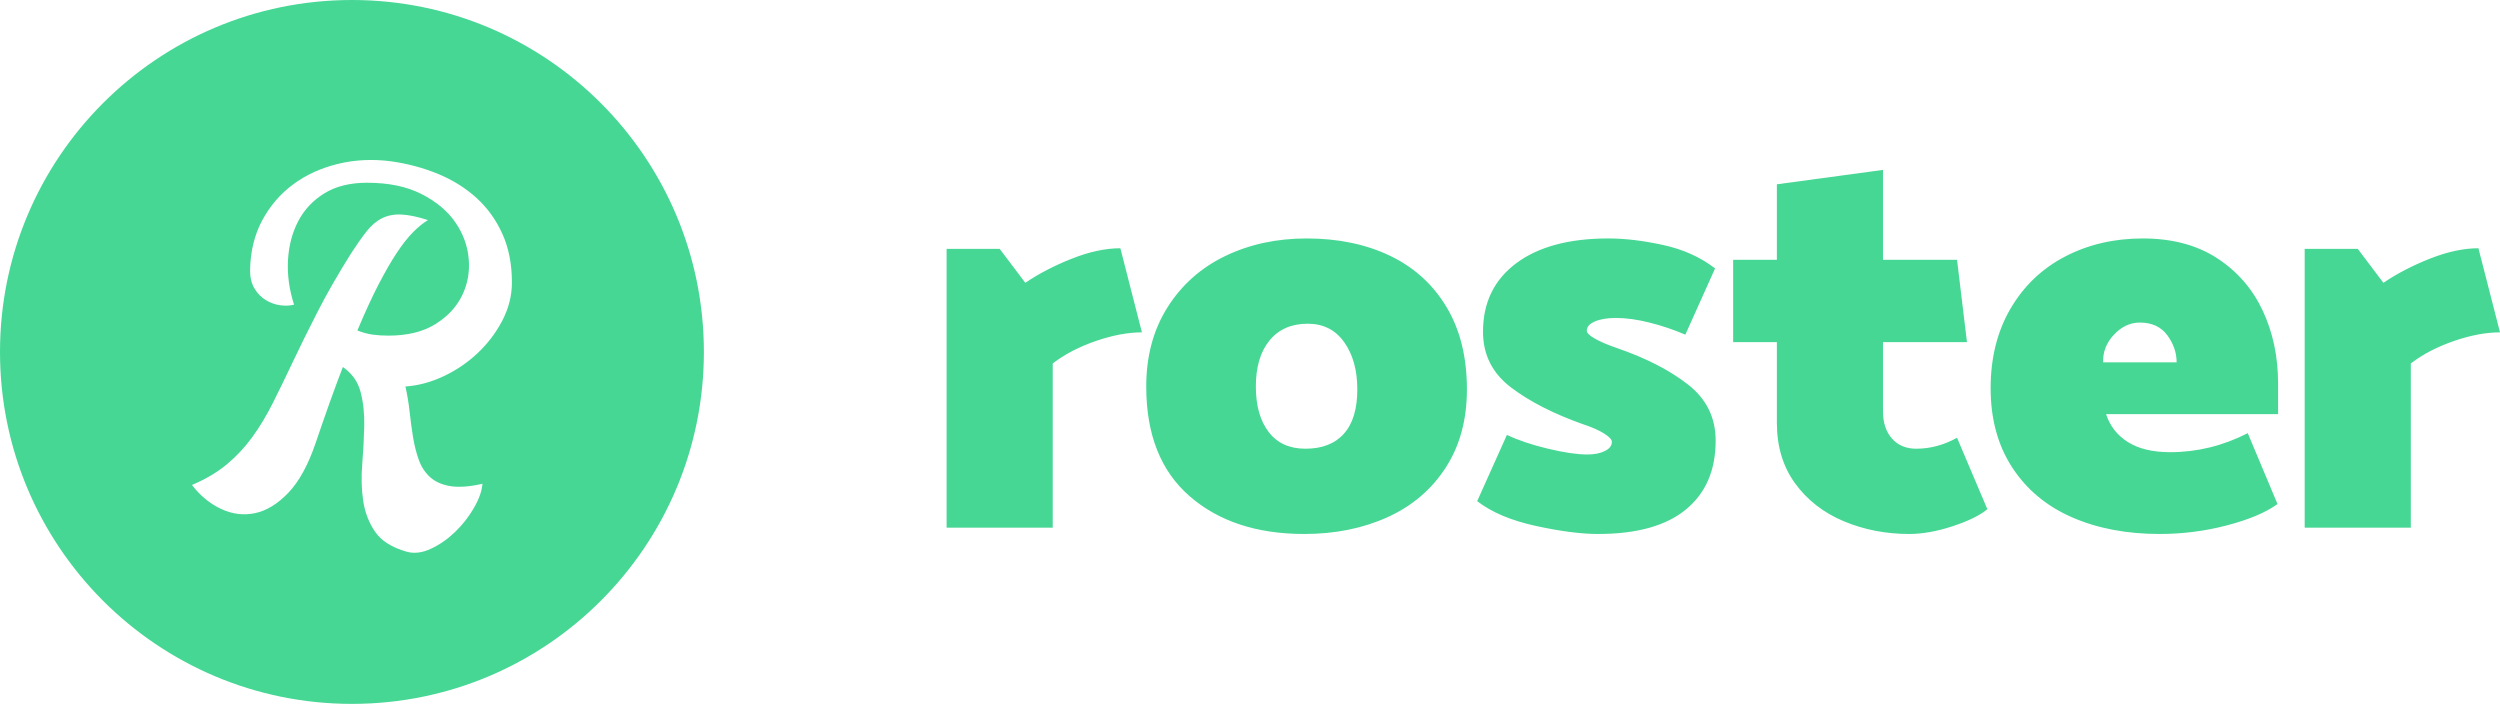
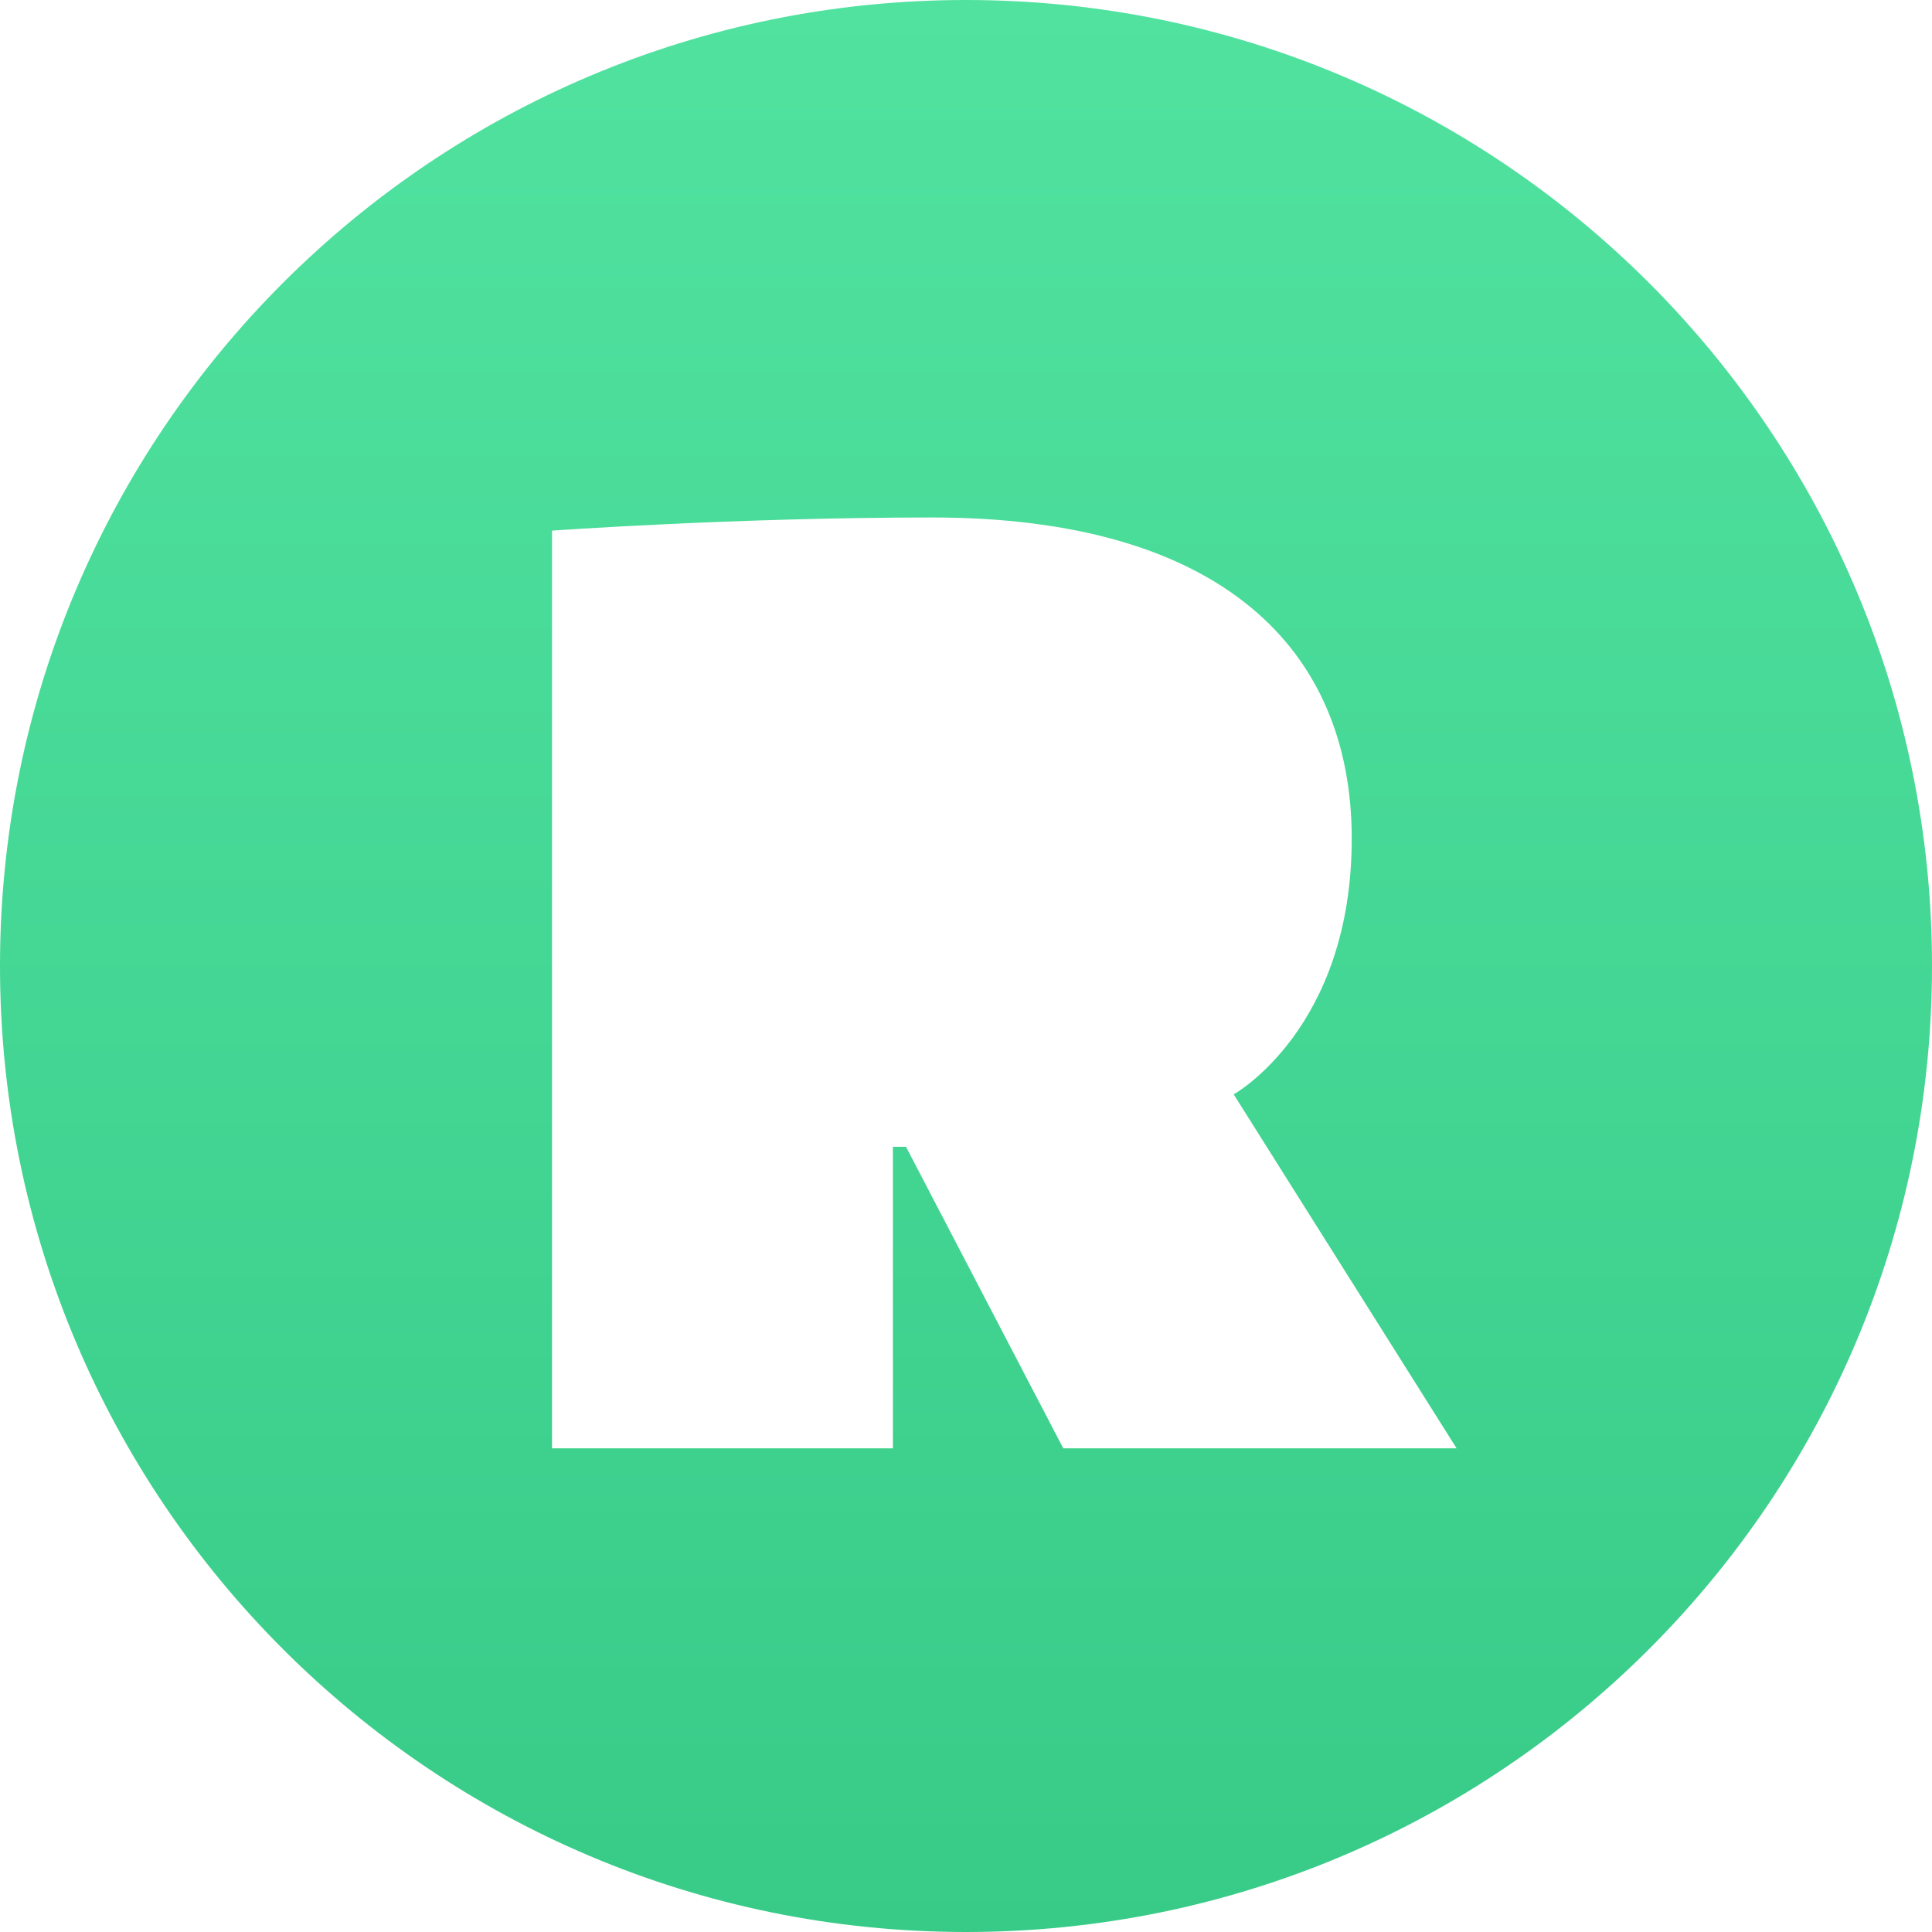
- <svg xmlns="http://www.w3.org/2000/svg" width="103px" height="29px" viewBox="0 0 103 29" version="1.1">
+ <svg xmlns="http://www.w3.org/2000/svg" width="32px" height="32px" viewBox="0 0 32 32" version="1.1">
+   <defs>
+     <linearGradient x1="50%" y1="0%" x2="50%" y2="100%" id="linearGradient-1">
+       <stop stop-color="#51E2A0" offset="0%" />
+       <stop stop-color="#38CB88" offset="100%" />
+     </linearGradient>
+   </defs>
  <g id="Page-1" stroke="none" stroke-width="1" fill="none" fill-rule="evenodd">
-     <g id="Desktop-HD" transform="translate(-642, -57)" fill="#46D795">
-       <g id="Logo-Orioles" transform="translate(642, 57)">
-         <path d="M43.372,14.975 L43.372,21.739 L39,21.739 L39,10.252 L41.186,10.252 L42.243,11.652 C42.803,11.272 43.444,10.94 44.165,10.655 C44.885,10.37 45.55,10.228 46.159,10.228 L47.047,13.693 C46.471,13.693 45.838,13.812 45.15,14.049 C44.461,14.286 43.868,14.595 43.372,14.975 Z M60.437,16.043 C60.437,17.293 60.145,18.369 59.56,19.271 C58.976,20.172 58.175,20.853 57.158,21.312 C56.141,21.771 55,22 53.735,22 C51.781,22 50.208,21.482 49.015,20.445 C47.822,19.409 47.225,17.902 47.225,15.924 C47.225,14.674 47.517,13.586 48.102,12.661 C48.686,11.735 49.479,11.031 50.48,10.548 C51.481,10.066 52.598,9.824 53.831,9.824 C55.128,9.824 56.273,10.062 57.266,10.536 C58.259,11.011 59.036,11.715 59.596,12.649 C60.157,13.582 60.437,14.714 60.437,16.043 Z M53.783,18.487 C54.472,18.487 55,18.282 55.368,17.87 C55.737,17.459 55.921,16.85 55.921,16.043 C55.921,15.252 55.741,14.603 55.38,14.097 C55.02,13.59 54.52,13.337 53.879,13.337 C53.206,13.337 52.682,13.566 52.306,14.025 C51.929,14.484 51.741,15.117 51.741,15.924 C51.741,16.715 51.917,17.34 52.27,17.799 C52.622,18.258 53.126,18.487 53.783,18.487 Z M60.86,20.647 L62.085,17.918 C62.55,18.139 63.114,18.329 63.779,18.487 C64.443,18.646 64.984,18.725 65.4,18.725 C65.689,18.725 65.929,18.677 66.121,18.582 C66.313,18.487 66.409,18.361 66.409,18.203 C66.409,18.108 66.301,17.993 66.085,17.858 C65.869,17.724 65.592,17.601 65.256,17.491 C64.039,17.063 63.042,16.557 62.265,15.972 C61.489,15.386 61.1,14.619 61.1,13.669 C61.1,12.467 61.557,11.525 62.47,10.845 C63.382,10.165 64.648,9.824 66.265,9.824 C66.954,9.824 67.71,9.915 68.535,10.097 C69.36,10.279 70.069,10.6 70.661,11.059 L69.436,13.788 C68.956,13.582 68.463,13.416 67.959,13.29 C67.454,13.163 66.994,13.1 66.577,13.1 C66.225,13.1 65.937,13.147 65.713,13.242 C65.488,13.337 65.376,13.464 65.376,13.622 C65.376,13.717 65.488,13.828 65.713,13.954 C65.937,14.081 66.233,14.207 66.601,14.334 C67.802,14.745 68.783,15.248 69.544,15.841 C70.305,16.434 70.685,17.206 70.685,18.155 C70.685,19.373 70.277,20.319 69.46,20.991 C68.643,21.664 67.434,22 65.833,22 C65.144,22 64.291,21.889 63.274,21.668 C62.257,21.446 61.453,21.106 60.86,20.647 Z M77.579,10.703 L80.63,10.703 L81.039,14.097 L77.579,14.097 L77.579,16.945 C77.579,17.419 77.704,17.795 77.952,18.072 C78.2,18.349 78.532,18.487 78.949,18.487 C79.525,18.487 80.086,18.337 80.63,18.036 L81.879,20.979 C81.575,21.233 81.099,21.466 80.45,21.68 C79.801,21.893 79.205,22 78.66,22 C77.7,22 76.803,21.826 75.97,21.478 C75.137,21.13 74.469,20.612 73.964,19.923 C73.46,19.235 73.207,18.4 73.207,17.419 L73.207,14.097 L71.406,14.097 L71.406,10.703 L73.207,10.703 L73.207,7.593 L77.579,7 L77.579,10.703 Z M93.857,15.805 L93.857,17.063 L86.77,17.063 C86.931,17.554 87.231,17.937 87.671,18.214 C88.112,18.491 88.692,18.63 89.413,18.63 C90.518,18.63 91.583,18.369 92.608,17.847 L93.833,20.766 C93.353,21.114 92.66,21.407 91.755,21.644 C90.85,21.881 89.925,22 88.981,22 C87.619,22 86.414,21.771 85.365,21.312 C84.316,20.853 83.495,20.169 82.903,19.259 C82.31,18.349 82.014,17.261 82.014,15.995 C82.014,14.745 82.286,13.653 82.831,12.72 C83.375,11.786 84.124,11.07 85.077,10.572 C86.03,10.074 87.099,9.824 88.284,9.824 C89.485,9.824 90.502,10.093 91.335,10.631 C92.167,11.169 92.796,11.889 93.22,12.791 C93.645,13.693 93.857,14.698 93.857,15.805 Z M86.65,14.927 L89.677,14.927 C89.677,14.532 89.549,14.16 89.293,13.812 C89.037,13.464 88.66,13.29 88.164,13.29 C87.763,13.29 87.407,13.456 87.095,13.788 C86.783,14.12 86.634,14.5 86.65,14.927 Z M99.325,14.975 L99.325,21.739 L94.953,21.739 L94.953,10.252 L97.139,10.252 L98.196,11.652 C98.756,11.272 99.397,10.94 100.117,10.655 C100.838,10.37 101.503,10.228 102.111,10.228 L103,13.693 C102.423,13.693 101.791,13.812 101.102,14.049 C100.414,14.286 99.821,14.595 99.325,14.975 Z" id="roster" />
-         <path d="M17.633,9.067 C17.434,9.187 17.229,9.353 17.018,9.566 C16.808,9.779 16.586,10.059 16.353,10.408 C16.121,10.758 15.869,11.194 15.597,11.718 C15.326,12.241 15.035,12.874 14.724,13.616 C14.946,13.703 15.157,13.76 15.356,13.787 C15.556,13.815 15.772,13.828 16.004,13.828 C16.78,13.828 17.42,13.673 17.924,13.362 C18.429,13.051 18.797,12.661 19.03,12.192 C19.262,11.723 19.357,11.218 19.312,10.678 C19.268,10.138 19.085,9.634 18.764,9.165 C18.442,8.696 17.977,8.306 17.367,7.995 C16.758,7.684 16.01,7.529 15.123,7.529 C14.425,7.529 13.841,7.673 13.37,7.962 C12.899,8.251 12.539,8.633 12.289,9.108 C12.04,9.582 11.899,10.119 11.865,10.719 C11.832,11.319 11.915,11.93 12.115,12.552 C11.948,12.596 11.76,12.604 11.549,12.577 C11.339,12.549 11.139,12.478 10.951,12.364 C10.763,12.249 10.608,12.091 10.486,11.889 C10.364,11.688 10.303,11.439 10.303,11.145 C10.314,10.37 10.48,9.683 10.801,9.083 C11.123,8.483 11.549,7.987 12.081,7.594 C12.613,7.201 13.228,6.92 13.927,6.751 C14.625,6.582 15.351,6.547 16.104,6.645 C16.802,6.743 17.453,6.918 18.057,7.169 C18.661,7.42 19.188,7.75 19.636,8.159 C20.085,8.568 20.44,9.061 20.7,9.639 C20.961,10.218 21.091,10.883 21.091,11.636 C21.091,12.181 20.958,12.707 20.692,13.215 C20.426,13.722 20.082,14.172 19.661,14.565 C19.24,14.957 18.769,15.274 18.248,15.514 C17.728,15.754 17.212,15.89 16.703,15.923 C16.78,16.261 16.838,16.61 16.877,16.97 C16.916,17.33 16.963,17.679 17.018,18.017 C17.074,18.355 17.154,18.669 17.259,18.958 C17.365,19.247 17.523,19.484 17.733,19.67 C17.944,19.855 18.221,19.975 18.564,20.03 C18.908,20.084 19.346,20.052 19.877,19.932 C19.855,20.226 19.739,20.556 19.528,20.922 C19.318,21.287 19.06,21.617 18.755,21.912 C18.451,22.206 18.118,22.438 17.758,22.607 C17.398,22.776 17.063,22.817 16.752,22.73 C16.143,22.555 15.711,22.283 15.456,21.912 C15.201,21.541 15.037,21.118 14.965,20.643 C14.893,20.169 14.88,19.662 14.924,19.122 C14.968,18.582 14.996,18.058 15.007,17.551 C15.018,17.044 14.968,16.577 14.857,16.152 C14.747,15.726 14.503,15.383 14.126,15.121 C13.949,15.579 13.769,16.065 13.586,16.577 C13.403,17.09 13.212,17.641 13.012,18.23 C12.702,19.146 12.325,19.836 11.882,20.3 C11.439,20.763 10.979,21.044 10.502,21.143 C10.026,21.241 9.558,21.181 9.098,20.963 C8.638,20.744 8.242,20.417 7.909,19.981 C8.474,19.741 8.954,19.457 9.347,19.13 C9.74,18.803 10.089,18.429 10.394,18.009 C10.699,17.589 10.982,17.12 11.242,16.602 C11.502,16.084 11.779,15.514 12.073,14.892 C12.367,14.27 12.702,13.591 13.079,12.855 C13.456,12.118 13.91,11.325 14.442,10.474 C14.675,10.114 14.888,9.809 15.082,9.558 C15.276,9.307 15.489,9.121 15.722,9.001 C15.954,8.881 16.22,8.827 16.52,8.838 C16.819,8.849 17.19,8.925 17.633,9.067 Z M14.5,0 L14.5,0 C22.508,-1.47106941e-15 29,6.492 29,14.5 L29,14.5 C29,22.508 22.508,29 14.5,29 L14.5,29 C6.492,29 2.75706978e-15,22.508 1.77635684e-15,14.5 L0,14.5 C-9.80712939e-16,6.492 6.492,1.47106941e-15 14.5,0 Z" id="Combined-Shape" />
+     <g id="Desktop-HD" transform="translate(-120, -9)" fill="url(#linearGradient-1)">
+       <g id="Header">
+         <path d="M136,41 C127.163,41 120,33.837 120,25 C120,16.163 127.163,9 136,9 C144.837,9 152,16.163 152,25 C152,33.837 144.837,41 136,41 Z M144.126,32.989 L140.434,27.126 C140.434,27.126 142.389,26.04 142.389,22.891 C142.389,19.743 140.217,17.571 135.44,17.571 C132.183,17.571 129.143,17.789 129.143,17.789 L129.143,32.989 L134.789,32.989 L134.789,27.994 L135.006,27.994 L137.611,32.989 L144.126,32.989 Z" id="Combined-Shape" />
      </g>
    </g>
  </g>
</svg>
